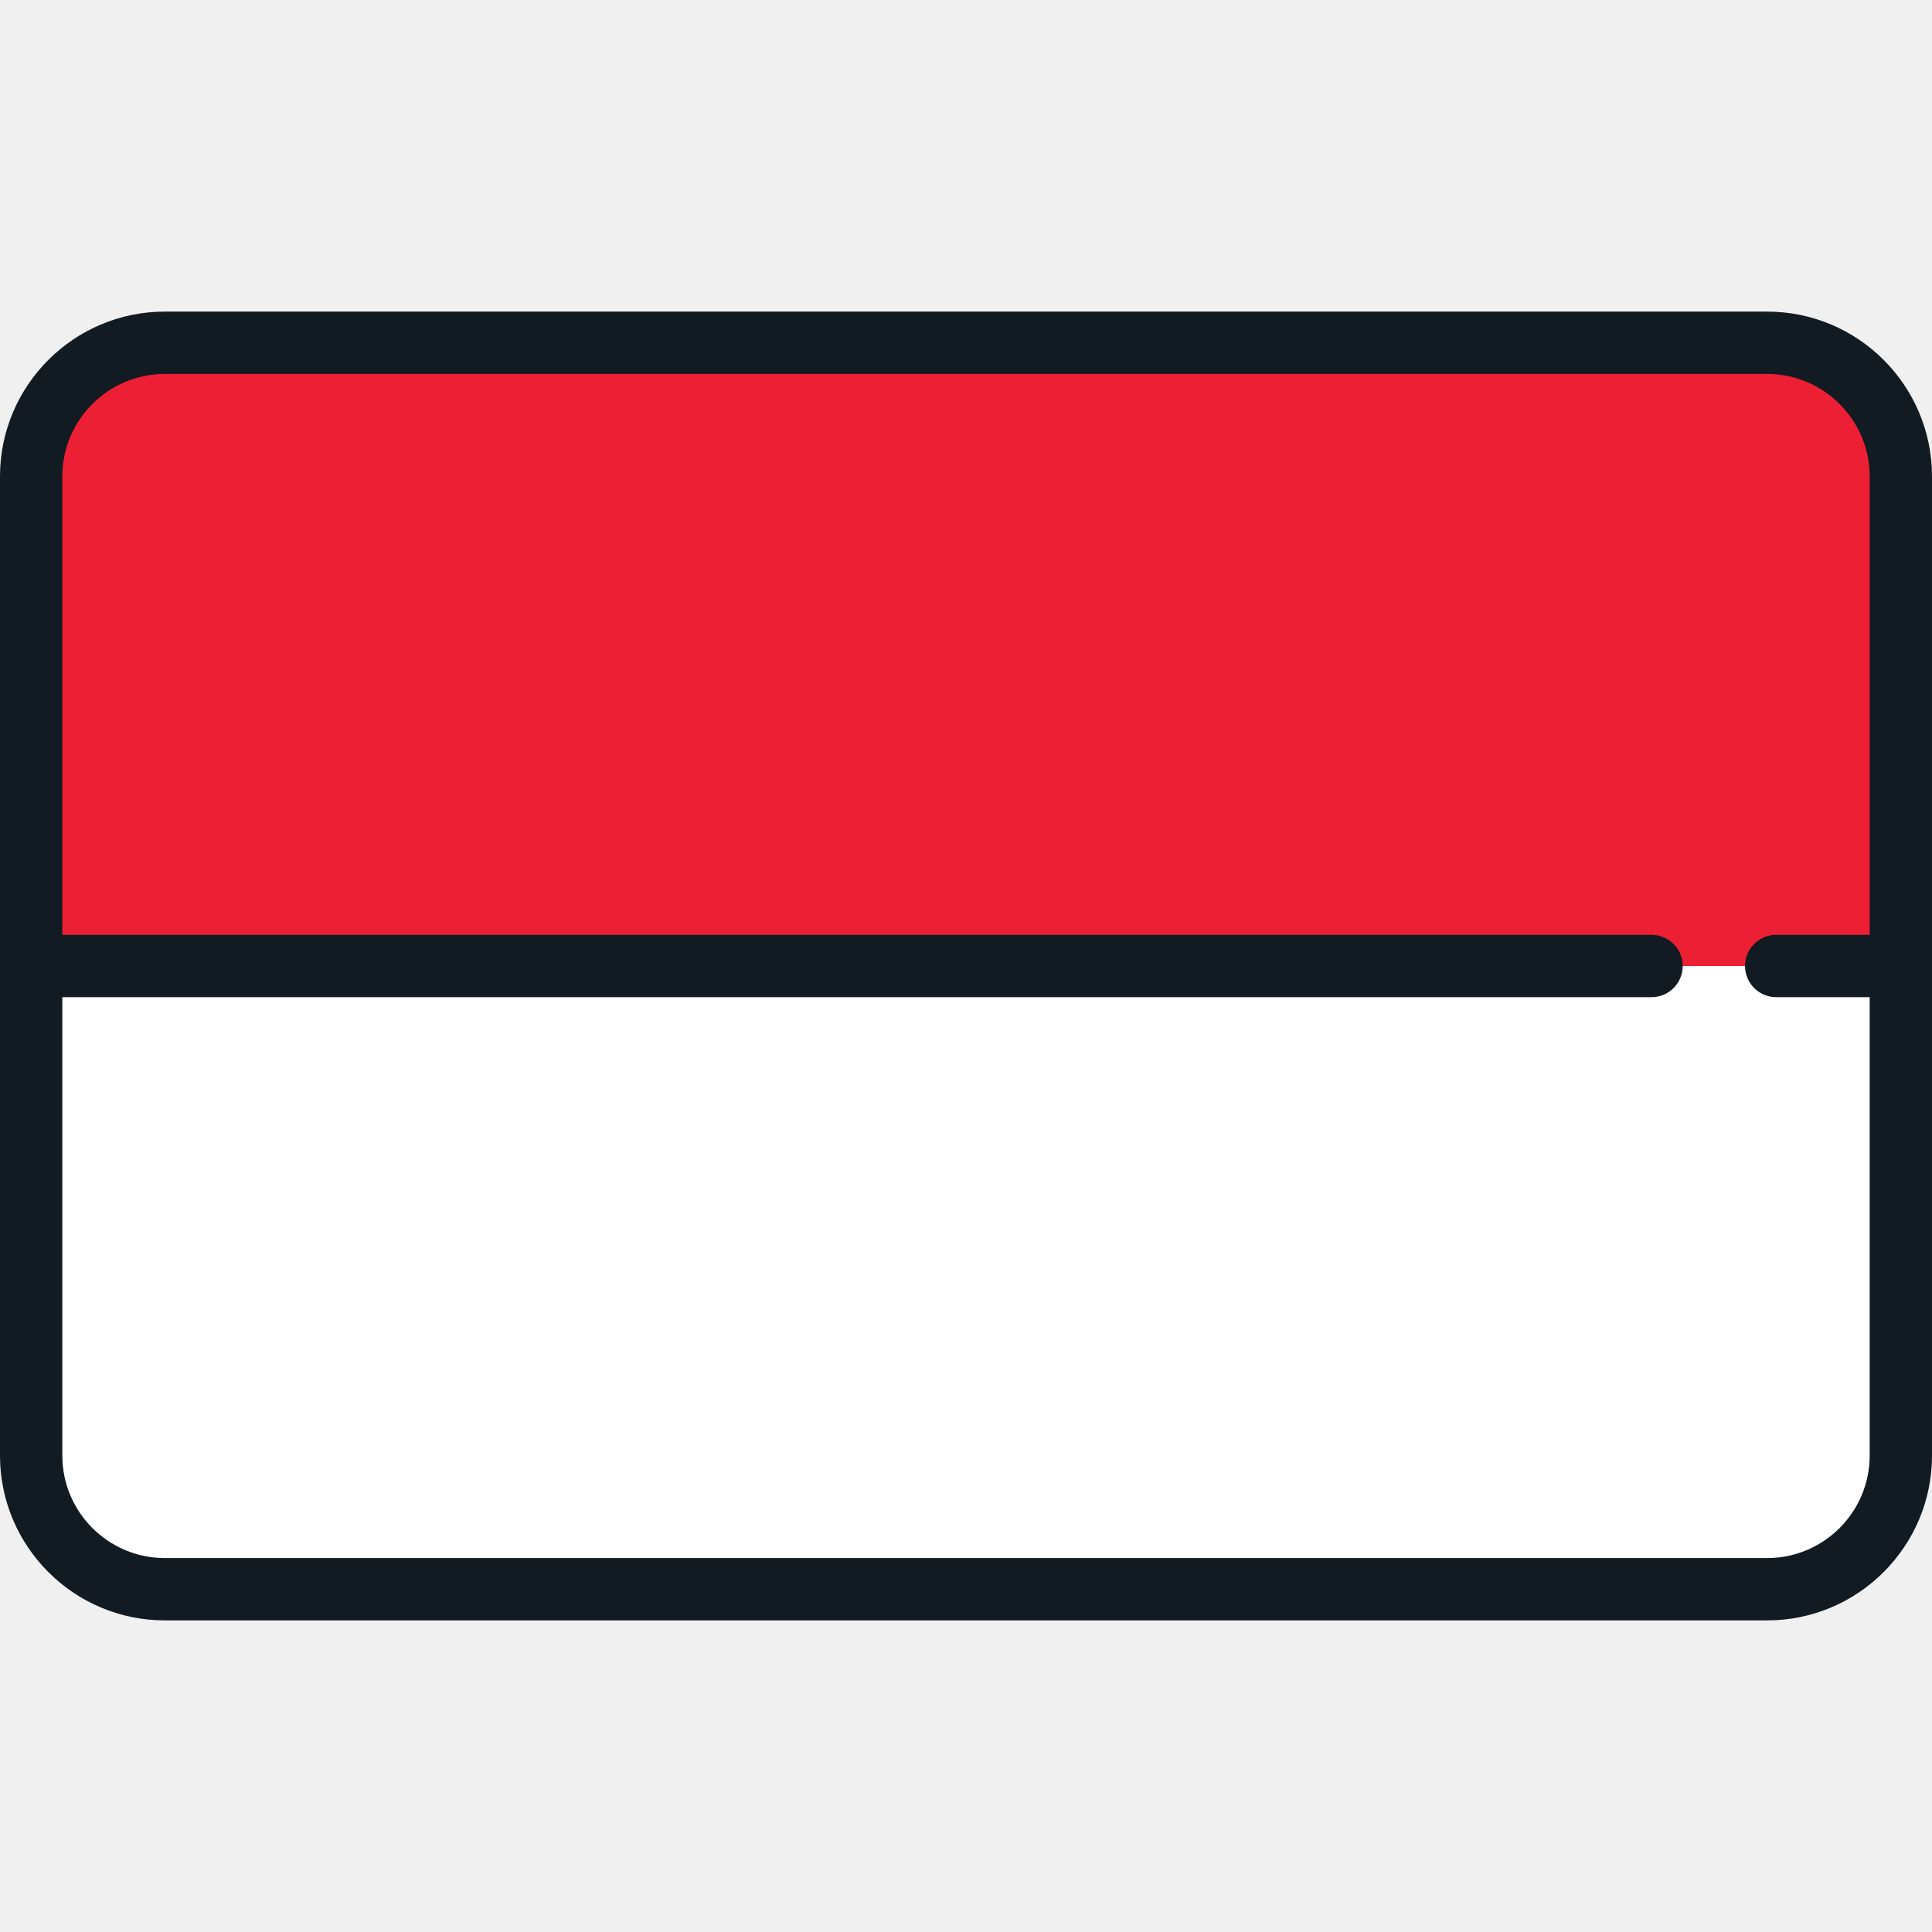
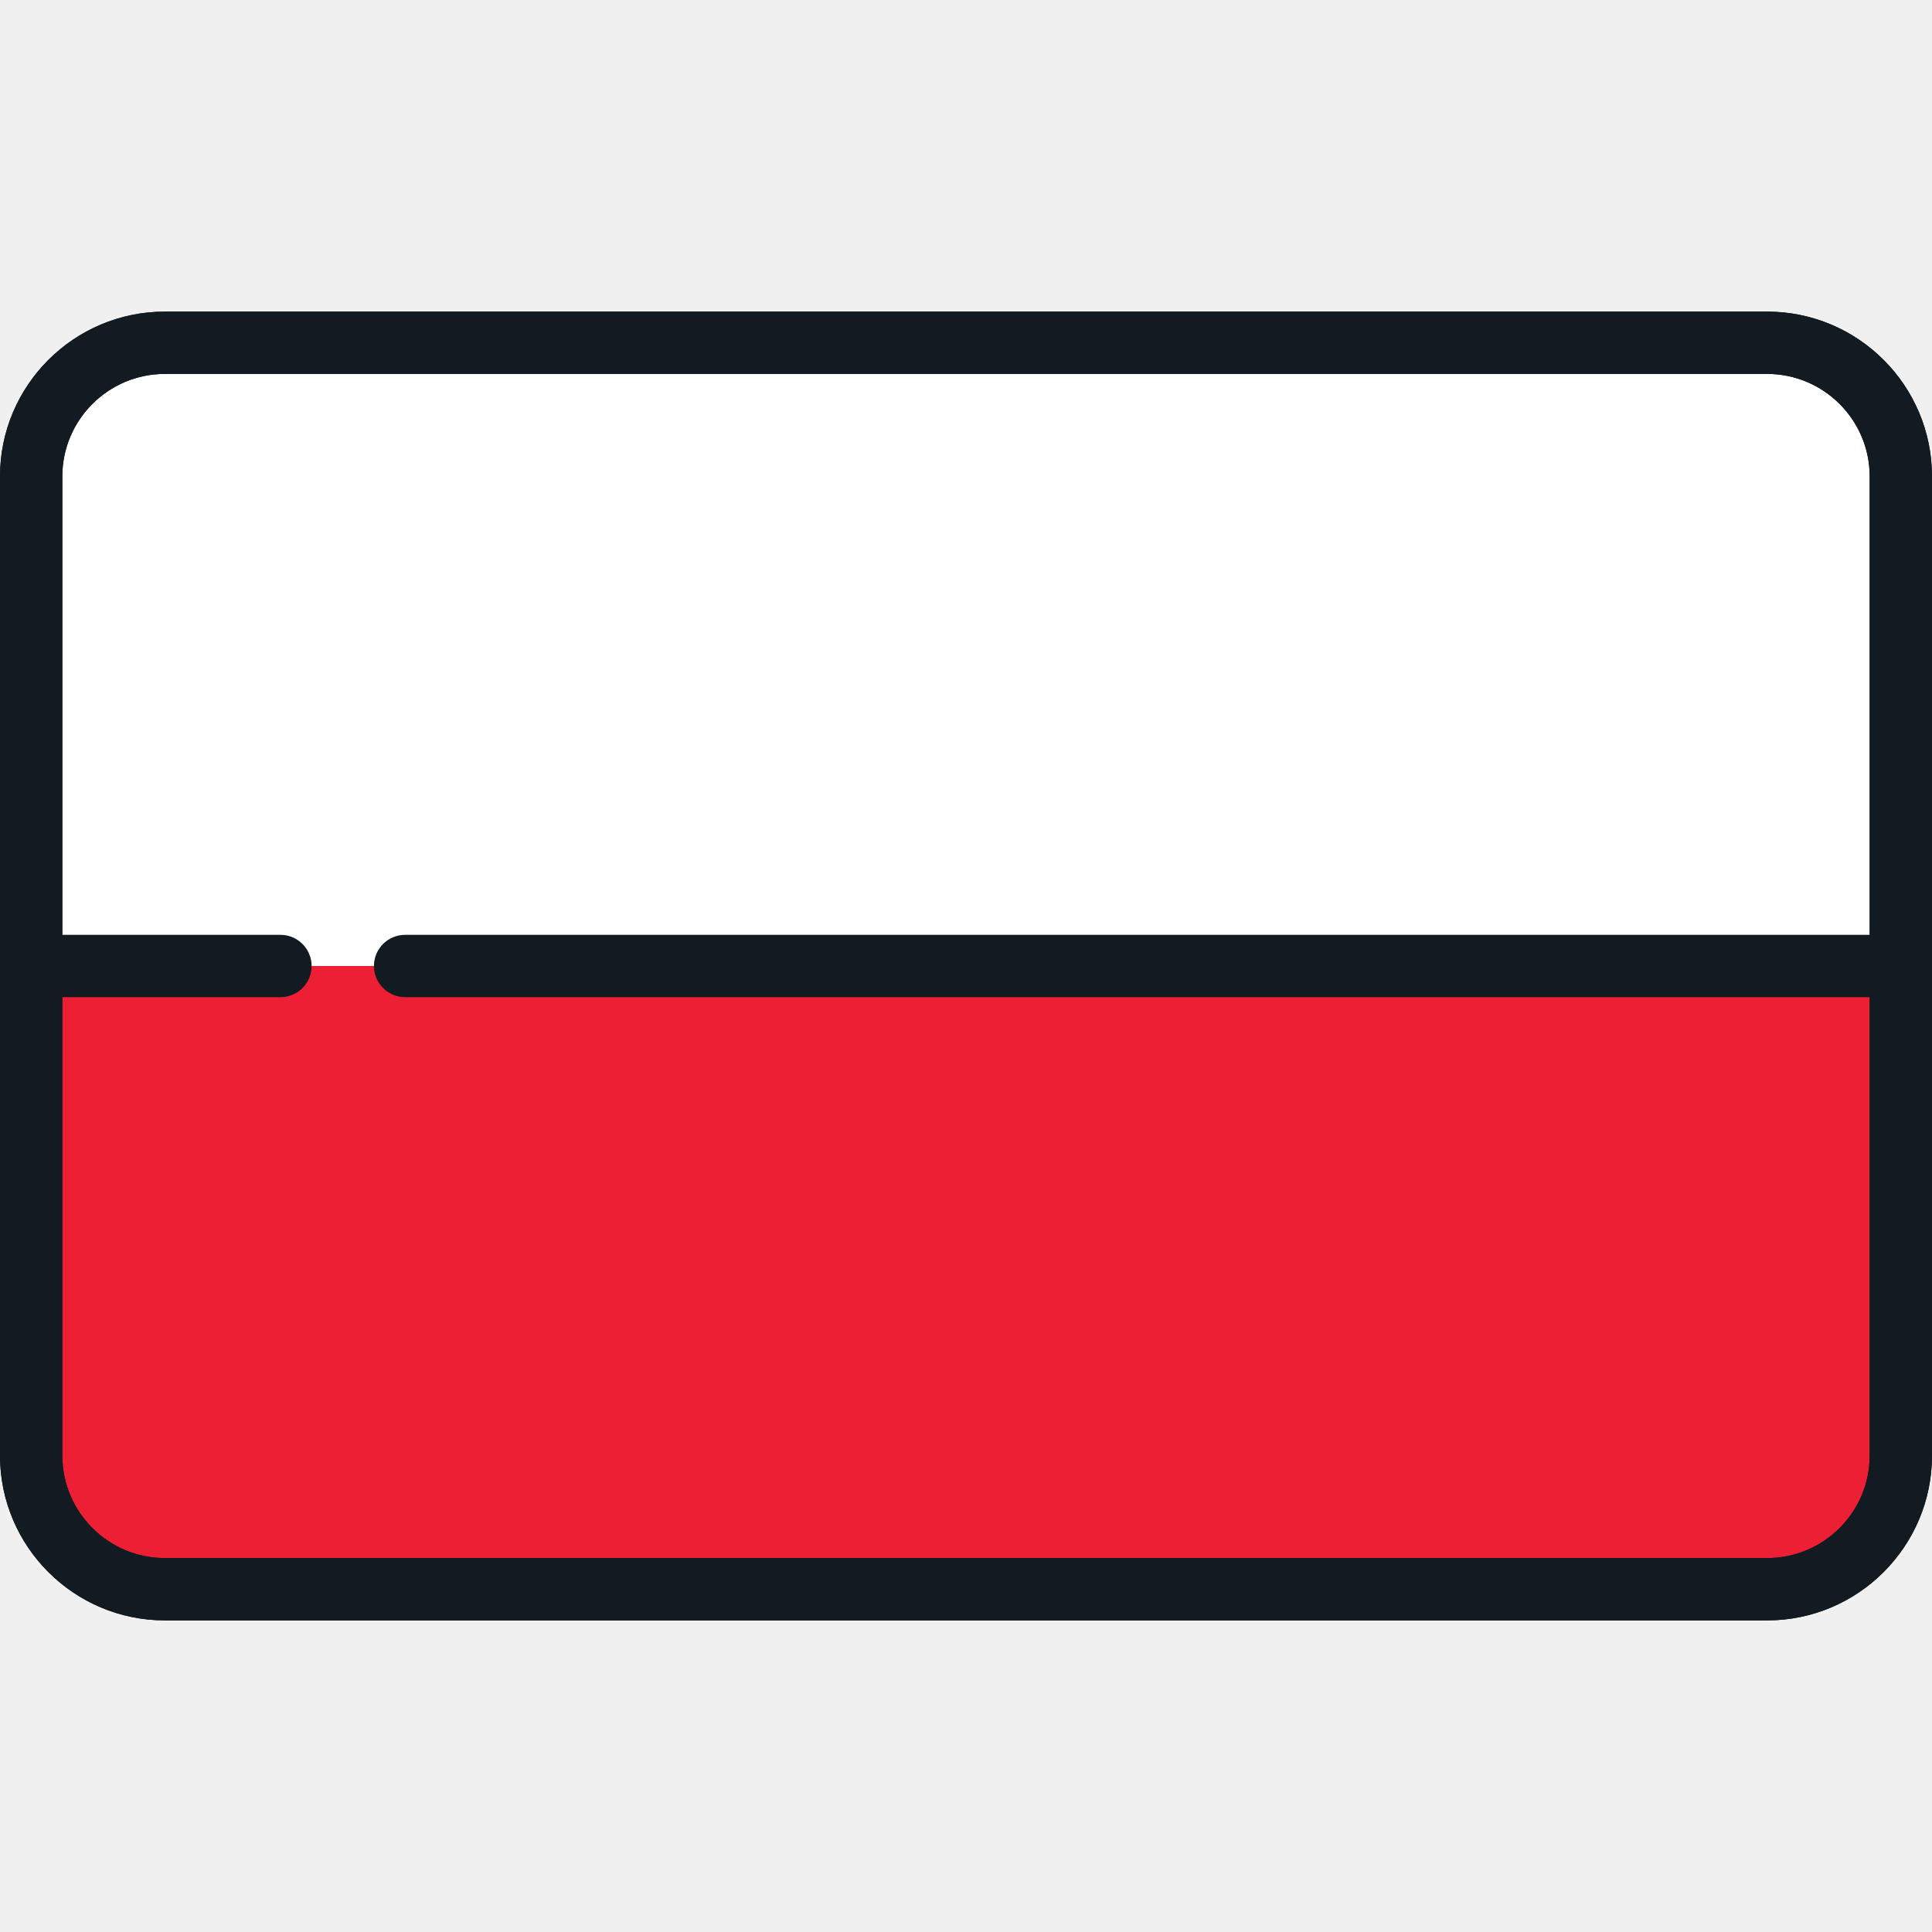
- <svg xmlns="http://www.w3.org/2000/svg" height="800px" width="800px" version="1.1" id="Layer_1" viewBox="0 0 512 512" xml:space="preserve">
-   <path style="fill:#ED1F34;" d="M468.324,90.839H43.676c-19.562,0-35.418,15.857-35.418,35.417V256h495.484V126.256  C503.742,106.695,487.884,90.839,468.324,90.839z" />
-   <path style="fill:#FFFFFF;" d="M8.258,385.743c0,19.561,15.857,35.418,35.418,35.418h424.648c19.561,0,35.418-15.857,35.418-35.418  V256H8.258V385.743z" />
+ <svg xmlns="http://www.w3.org/2000/svg" height="18px" width="18px" version="1.1" id="Layer_1" viewBox="0 0 512 512" xml:space="preserve">
+   <path style="fill:#ED1F34;" d="M8.258,385.743c0,19.561,15.858,35.418,35.418,35.418h424.648c19.561,0,35.418-15.858,35.418-35.418  V256H8.258V385.743z" />
+   <path style="fill:#FFFFFF;" d="M468.324,90.839H43.676c-19.561,0-35.418,15.857-35.418,35.417V256h495.484V126.256  C503.742,106.695,487.884,90.839,468.324,90.839z" />
  <g>
-     <path style="fill:#121B21;" d="M503.742,264.258H470.71c-4.561,0-8.258-3.697-8.258-8.258c0-4.561,3.697-8.258,8.258-8.258h33.032   c4.561,0,8.258,3.697,8.258,8.258C512,260.561,508.303,264.258,503.742,264.258z" />
-     <path style="fill:#121B21;" d="M437.677,264.258H8.258C3.697,264.258,0,260.561,0,256c0-4.561,3.697-8.258,8.258-8.258h429.419   c4.561,0,8.258,3.697,8.258,8.258C445.935,260.561,442.238,264.258,437.677,264.258z" />
-     <path style="fill:#121B21;" d="M468.324,429.419H43.675C19.593,429.419,0,409.827,0,385.743V126.256   c0-24.083,19.593-43.675,43.675-43.675h424.648c24.084,0,43.676,19.593,43.676,43.675v259.487   C512,409.827,492.407,429.419,468.324,429.419z M43.675,99.097c-14.976,0-27.159,12.183-27.159,27.159v259.487   c0,14.977,12.183,27.16,27.159,27.16h424.648c14.977,0,27.16-12.183,27.16-27.16V126.256c0-14.976-12.183-27.159-27.16-27.159   H43.675z" />
+     <path style="fill:#121B21;" d="M468.324,82.581H43.676C19.593,82.581,0,102.173,0,126.256v259.487   c0,24.084,19.593,43.676,43.676,43.676h424.648c24.083,0,43.675-19.593,43.675-43.676V126.256   C512,102.173,492.407,82.581,468.324,82.581z M468.324,412.903H43.676c-14.977,0-27.16-12.183-27.16-27.16V264.258h57.806   c4.561,0,8.258-3.697,8.258-8.258c0-4.561-3.697-8.258-8.258-8.258H16.516V126.256c0-14.976,12.183-27.159,27.16-27.159h424.648   c14.976,0,27.159,12.183,27.159,27.159v121.486H107.355c-4.561,0-8.258,3.697-8.258,8.258c0,4.561,3.697,8.258,8.258,8.258h388.129   v121.485C495.484,400.72,483.3,412.903,468.324,412.903z" />
+     <path style="fill:#121B21;" d="M468.324,429.419H43.676C19.593,429.419,0,409.827,0,385.743V126.256   c0-24.083,19.593-43.675,43.676-43.675h424.648c24.083,0,43.675,19.593,43.675,43.675v259.487   C512,409.827,492.407,429.419,468.324,429.419z M43.676,99.097c-14.977,0-27.16,12.183-27.16,27.159v259.487   c0,14.977,12.183,27.16,27.16,27.16h424.648c14.976,0,27.159-12.183,27.159-27.16V126.256c0-14.976-12.183-27.159-27.16-27.159   H43.676z" />
  </g>
</svg>
